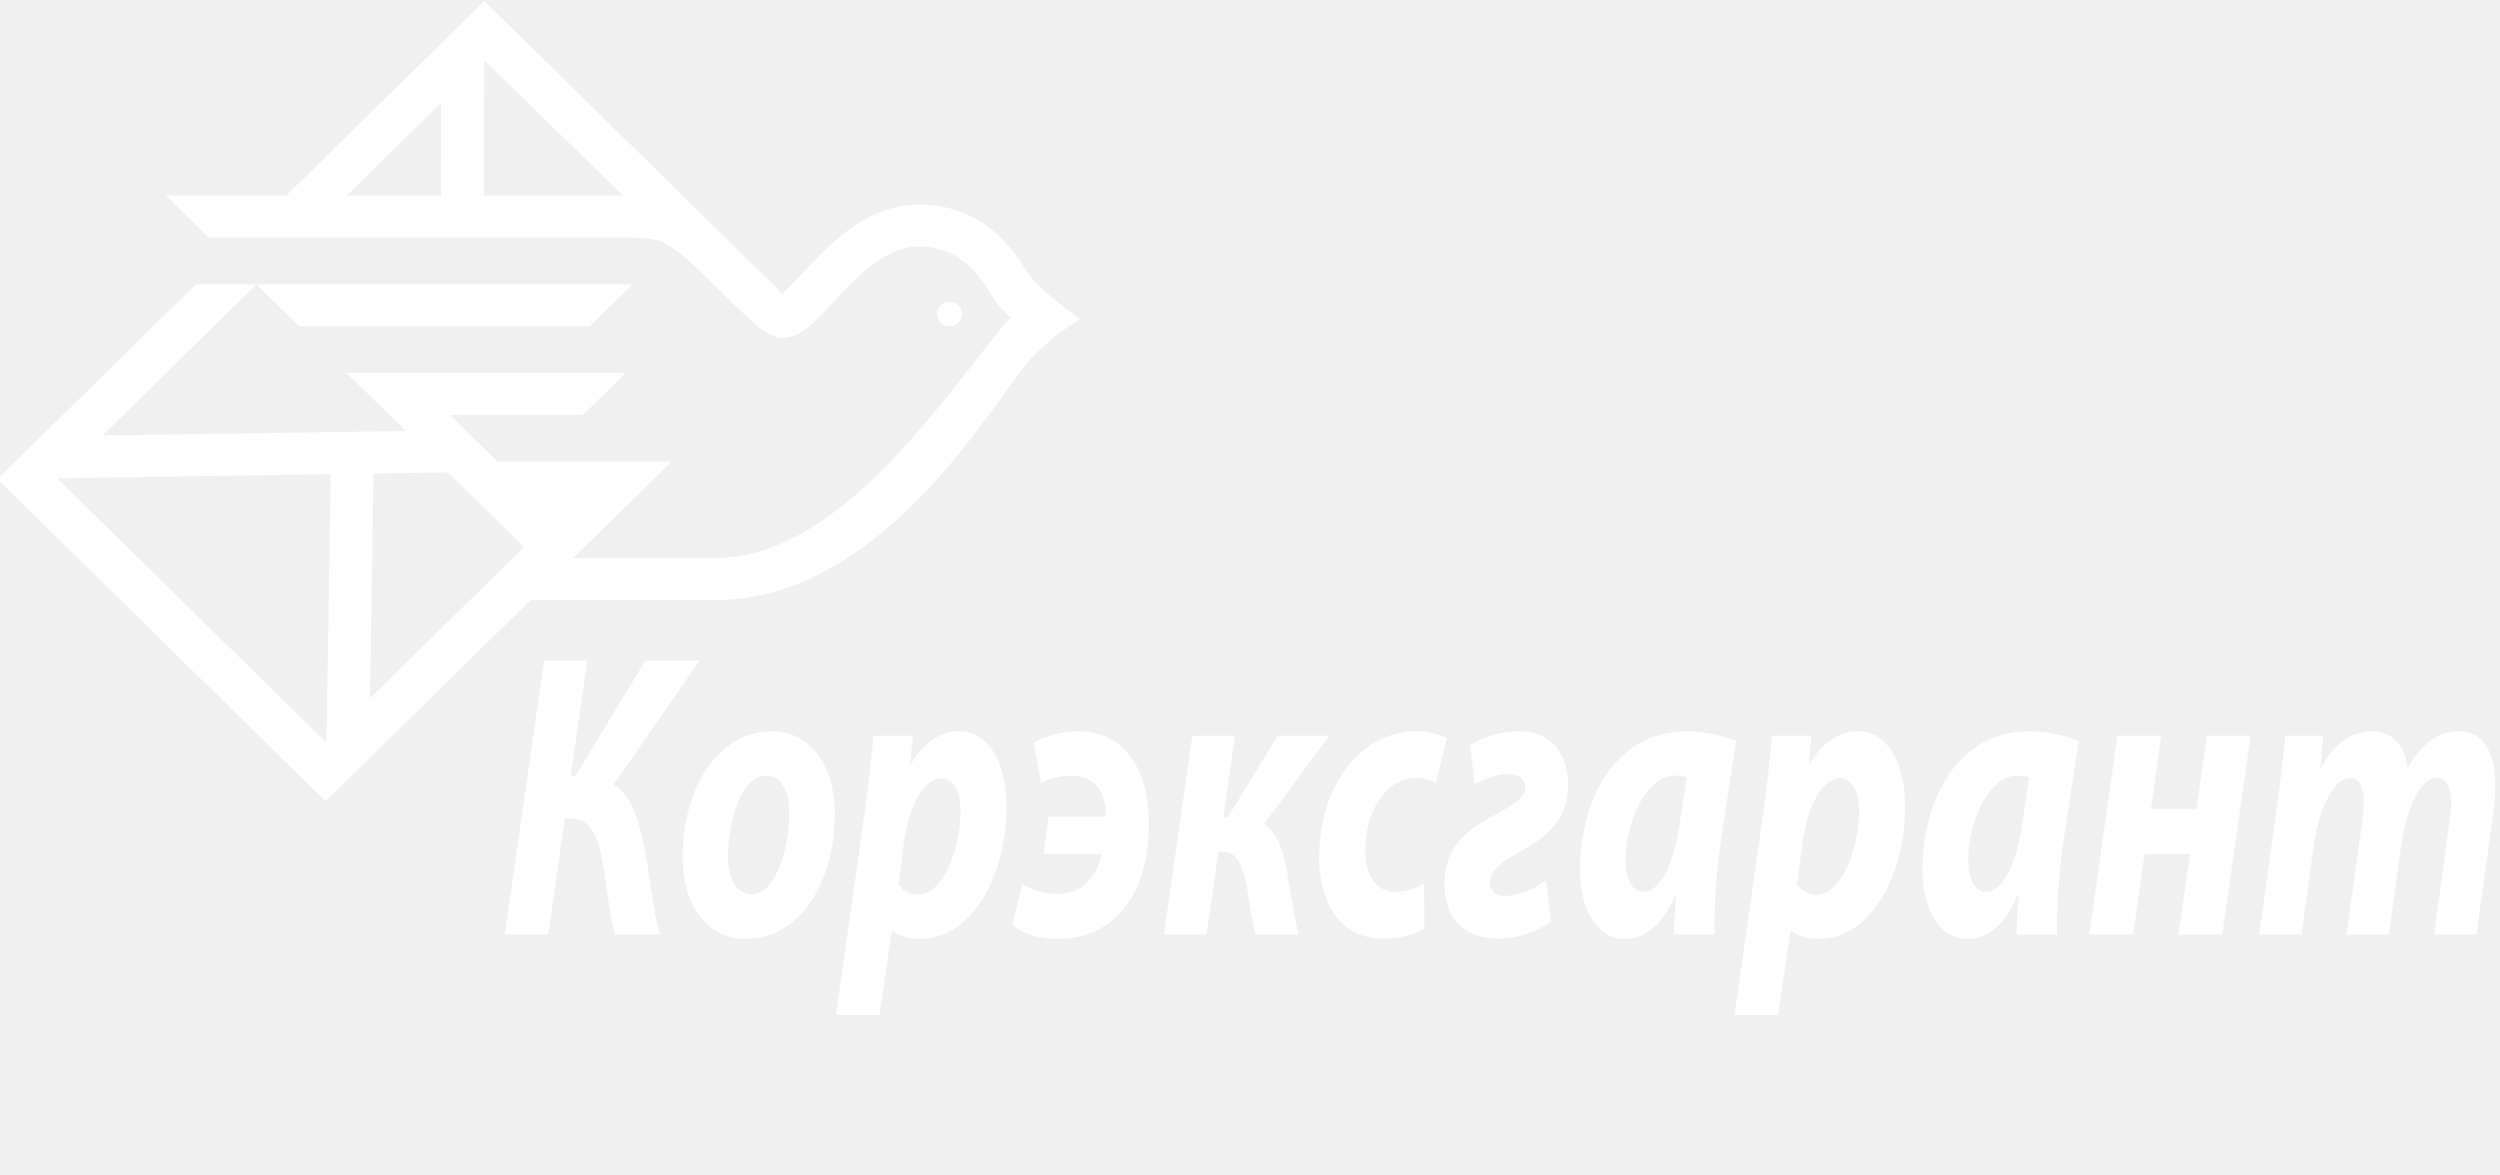
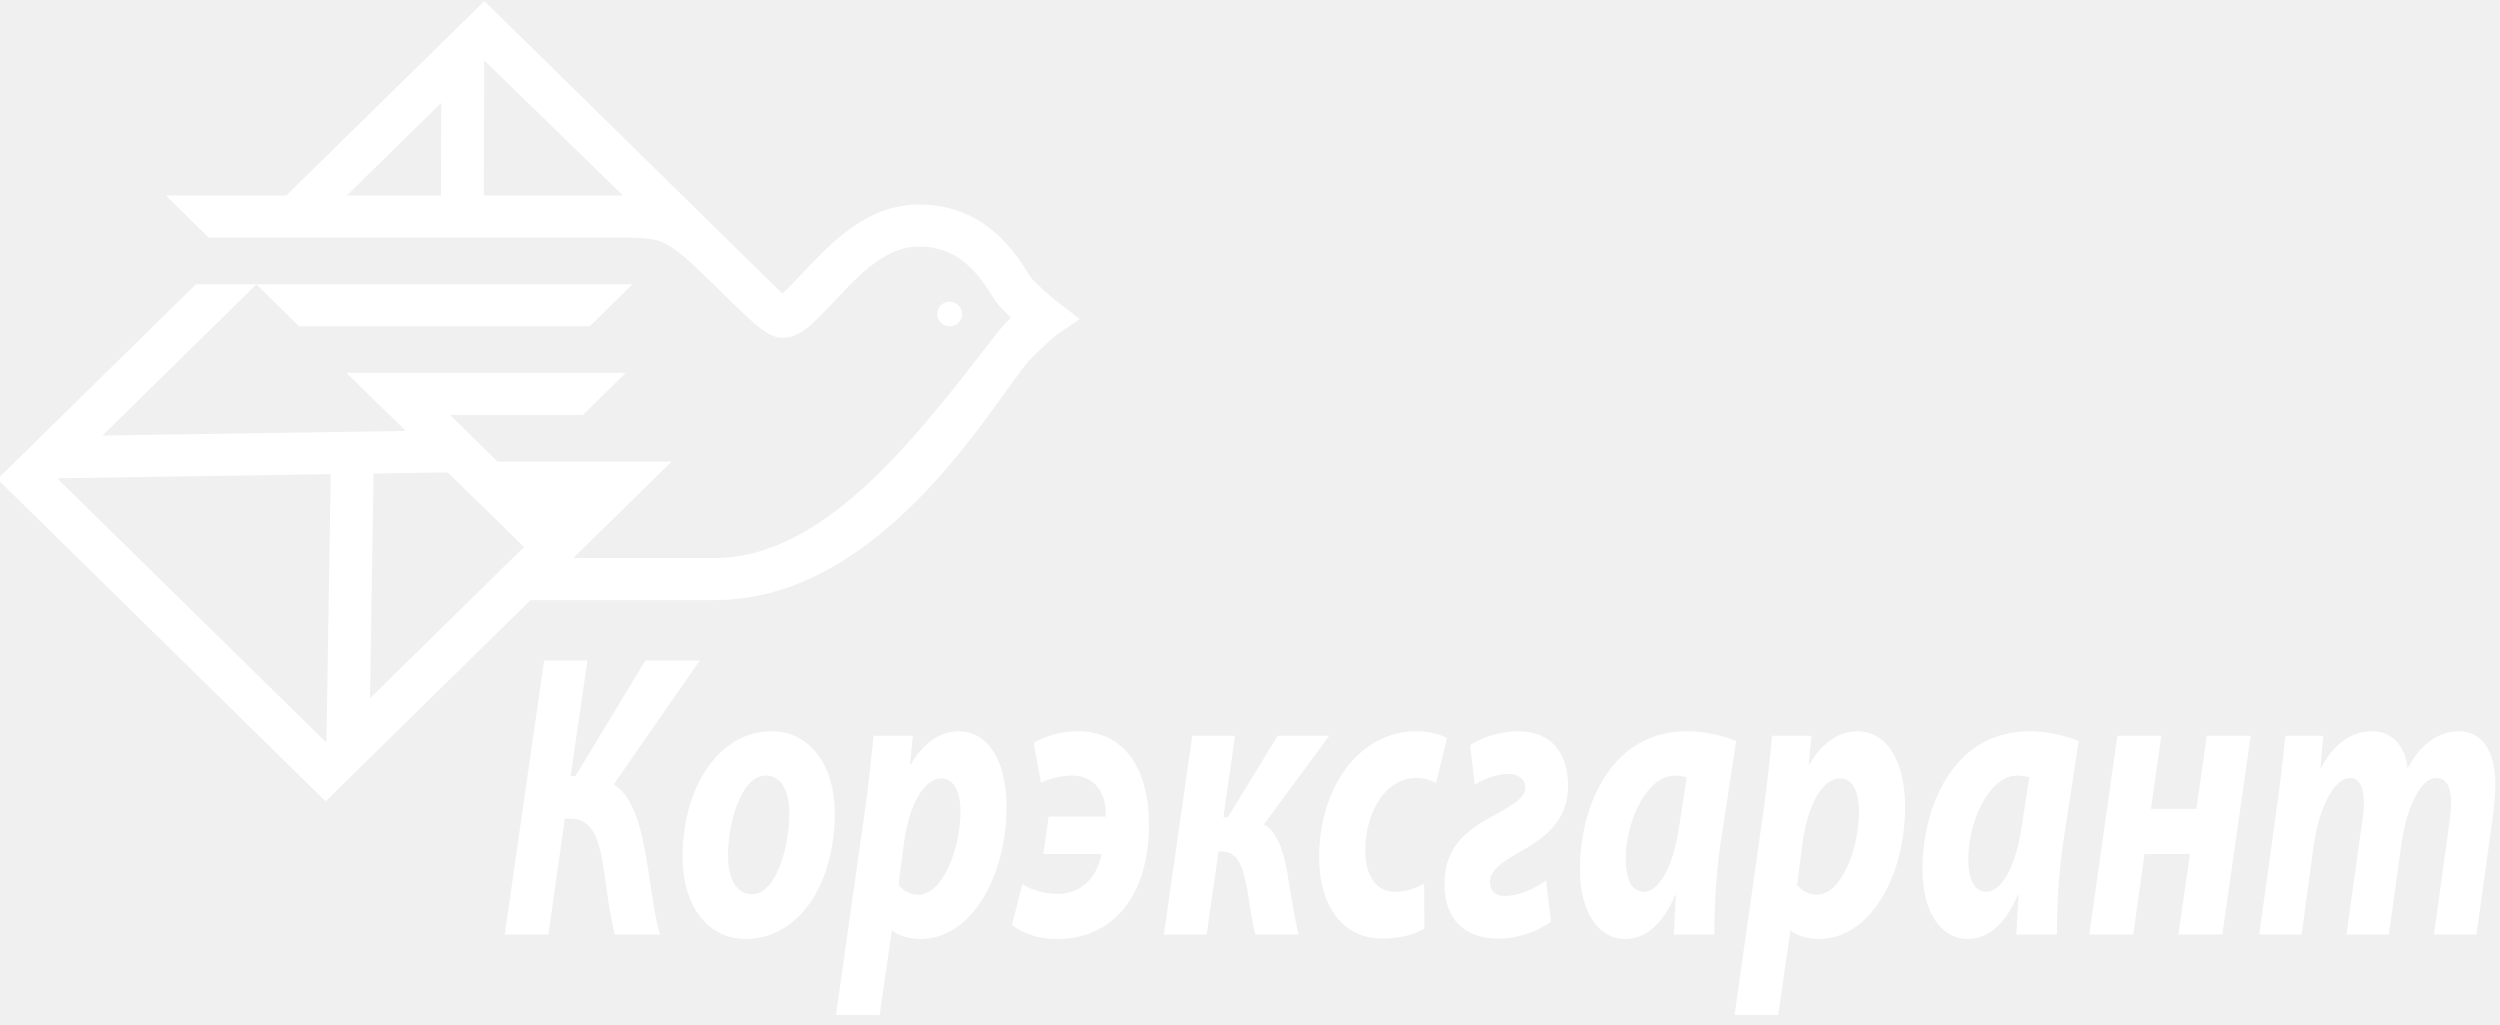
- <svg xmlns="http://www.w3.org/2000/svg" width="100" height="47" fill="none">
+ <svg xmlns="http://www.w3.org/2000/svg" width="100" height="41" fill="none">
  <g clip-path="url(#clip0_668_1699)" fill="#fff">
    <path d="M23.497 26.42l-.672 4.62h.195l2.795-4.62h2.173l-3.44 4.96c.816.488 1.133 1.805 1.377 3.382.183 1.253.305 2.05.476 2.619h-1.806c-.134-.455-.293-1.48-.427-2.504-.195-1.318-.452-2.13-1.355-2.13h-.22l-.659 4.634H20.19l1.575-10.961h1.733zm5.624 7.806c0 .927.34 1.544.952 1.544.965 0 1.5-1.87 1.5-3.235 0-.732-.23-1.512-.94-1.512-1.011 0-1.524 1.967-1.512 3.203zm4.271-1.708c0 2.912-1.489 5.042-3.563 5.042-1.514 0-2.526-1.317-2.526-3.285 0-2.765 1.44-5.025 3.563-5.025 1.598 0 2.526 1.464 2.526 3.268zm2.55 2.878a.99.99 0 0 0 .805.39c.94 0 1.672-1.787 1.672-3.35 0-.633-.197-1.3-.77-1.3-.658 0-1.268.992-1.488 2.553l-.22 1.707zM33.44 40.6l1.146-8.098c.134-.944.281-2.26.354-3.073h1.574l-.11 1.154h.026c.487-.862 1.194-1.333 1.915-1.333 1.293 0 1.916 1.382 1.916 3.009 0 2.764-1.379 5.3-3.454 5.3-.488 0-.902-.162-1.11-.325h-.025l-.488 3.366H33.44zm8.504-7.936h2.282v-.162c0-.813-.464-1.48-1.342-1.48-.476 0-.94.13-1.245.293l-.294-1.61c.49-.26 1.1-.455 1.771-.455 1.856 0 2.843 1.496 2.843 3.74 0 2.7-1.33 4.57-3.673 4.57-.745 0-1.343-.21-1.806-.553l.414-1.642c.33.211.843.39 1.416.39.867 0 1.537-.553 1.757-1.594h-2.33l.207-1.497zm7.456-3.235l-.465 3.268h.172l2.002-3.268h2.061l-2.612 3.544c.563.31.842 1.203 1.002 2.359.121.714.243 1.528.39 2.049h-1.733c-.122-.39-.22-1.187-.341-1.887-.183-.959-.416-1.43-.99-1.43h-.146l-.475 3.317h-1.71l1.136-7.952H49.4zm7.577 7.707c-.38.245-.989.407-1.696.407-1.477 0-2.514-1.187-2.514-3.252 0-2.83 1.622-5.041 3.892-5.041.513 0 .952.13 1.221.276l-.439 1.789a1.598 1.598 0 0 0-.805-.195c-1.246 0-2.027 1.415-2.027 2.91 0 1.09.525 1.643 1.172 1.643.513 0 .878-.162 1.184-.325l.011 1.788zm1.83-7.333c.475-.31 1.194-.553 1.927-.553 1.293 0 1.988.845 1.988 2.18 0 1.397-.915 2.096-2.025 2.699-.659.39-1.098.699-1.098 1.154 0 .325.171.553.61.553.622 0 1.244-.342 1.634-.619l.197 1.66c-.562.39-1.392.683-2.111.666-1.319 0-2.148-.747-2.148-2.178 0-1.66 1.085-2.262 2.123-2.83.585-.325 1.11-.618 1.11-1.041 0-.309-.244-.52-.646-.537-.501 0-.989.195-1.38.424l-.181-1.578zm8.661 1.285a1.987 1.987 0 0 0-.475-.065c-1.135 0-1.965 1.853-1.965 3.334 0 .78.232 1.316.72 1.316.524 0 1.17-.796 1.439-2.749l.28-1.836zm-.512 6.293c.012-.472.049-1.008.084-1.578h-.035c-.55 1.318-1.307 1.757-2.002 1.757-1.073 0-1.806-1.107-1.806-2.765 0-2.684 1.33-5.545 4.27-5.545.708 0 1.479.179 1.98.39l-.636 4.162c-.146 1.026-.257 2.587-.232 3.579h-1.623zm4.928-1.985c.196.245.464.39.806.39.939 0 1.672-1.787 1.672-3.35 0-.633-.195-1.3-.77-1.3-.658 0-1.269.992-1.488 2.553l-.22 1.707zM69.383 40.6l1.147-8.098c.134-.944.28-2.26.353-3.073h1.575l-.11 1.154h.025c.489-.862 1.196-1.333 1.915-1.333 1.294 0 1.916 1.382 1.916 3.009 0 2.764-1.379 5.3-3.452 5.3-.49 0-.904-.162-1.112-.325h-.024l-.489 3.366h-1.744zm11.788-9.512a2.008 2.008 0 0 0-.476-.065c-1.135 0-1.965 1.853-1.965 3.334 0 .78.23 1.316.72 1.316.524 0 1.171-.796 1.439-2.749l.282-1.836zm-.513 6.293c.012-.472.049-1.008.085-1.578h-.036c-.55 1.318-1.305 1.757-2 1.757-1.076 0-1.808-1.107-1.808-2.765 0-2.684 1.33-5.545 4.272-5.545.708 0 1.476.179 1.977.39l-.635 4.162c-.147 1.026-.257 2.587-.232 3.579h-1.623zm5.794-7.952l-.413 2.927h1.817l.416-2.927h1.756l-1.135 7.952h-1.758l.464-3.22H85.78l-.45 3.22h-1.759l1.124-7.952h1.756zm3.916 7.951l.745-5.366c.133-1.008.23-1.886.304-2.585h1.513l-.11 1.285h.025c.536-1.026 1.27-1.464 2.038-1.464.952 0 1.367.796 1.416 1.496.537-1.025 1.281-1.496 2.05-1.496.927 0 1.464.78 1.464 2.13 0 .342-.048.96-.11 1.366l-.646 4.635H97.36l.598-4.342c.049-.325.086-.667.086-.976 0-.553-.184-.943-.598-.943-.586 0-1.16 1.057-1.392 2.65l-.5 3.61h-1.696l.61-4.374a6.3 6.3 0 0 0 .085-.911c0-.537-.135-.975-.56-.975-.599 0-1.221 1.122-1.442 2.682l-.487 3.579h-1.696z" />
    <path d="M14.942 18.942l2.97-.046 1.274 1.251.01.002 1.763 1.734L14.8 27.93l.142-8.988zm-1.881 10.695l-.037.036L2.32 19.166l.037-.037 10.872-.162-.17 10.67zM24.158 7.822h-4.805l.015-5.396.006-.007 5.546 5.403h-.762zm-6.508-3.71l-.01 3.71h-3.767l3.777-3.71zm24.63 7.95c-.005-.005-.46-.358-.968-.872a3.941 3.941 0 0 1-.29-.426c-.572-.903-1.806-2.583-4.258-2.583-2.212 0-3.692 1.73-4.786 2.874-.219.23-.496.522-.686.688L19.375.043 11.45 7.821H6.633l1.714 1.682h16.645s1.019-.018 1.446.157c.616.254 1.278.914 1.926 1.543.8.775 1.345 1.328 1.774 1.702l.023.023h.002c.461.397.791.582 1.154.582.668 0 1.162-.52 1.912-1.305.943-.988 2.066-2.343 3.535-2.343 1.5 0 2.298.992 2.803 1.79.176.278.329.52.516.709.123.125.244.24.357.347-.179.17-.364.367-.531.581-3.066 3.94-6.812 9.032-11.323 9.032h-5.653l3.93-3.857h-6.96l-1.901-1.866h5.314l1.713-1.682H13.86l1.713 1.682h.009l.651.64-12.134.183 6.156-6.046 1.705 1.676h11.628L25.3 11.37H7.837l-7.939 7.796 13.126 12.887 8.196-8.049h7.366c6.93 0 11.38-8.38 12.684-9.692.44-.443.966-.897.97-.9l.95-.65-.91-.7z" />
    <path d="M38.486 12.56a.496.496 0 0 0-.5-.492.495.495 0 0 0-.5.491c0 .27.223.49.5.49.274 0 .5-.22.5-.49z" />
  </g>
  <defs>
    <clipPath id="clip0_668_1699">
      <path fill="#fff" d="M0 0h100v47H0z" />
    </clipPath>
  </defs>
</svg>
